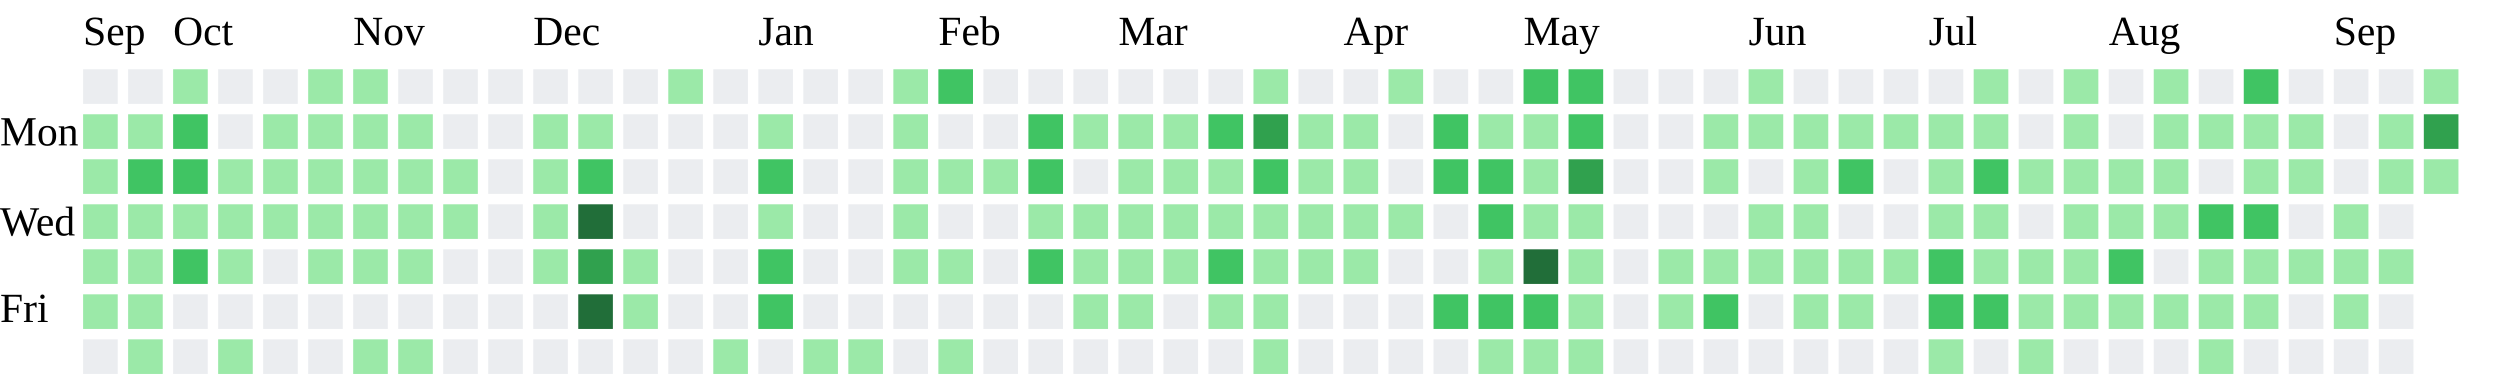
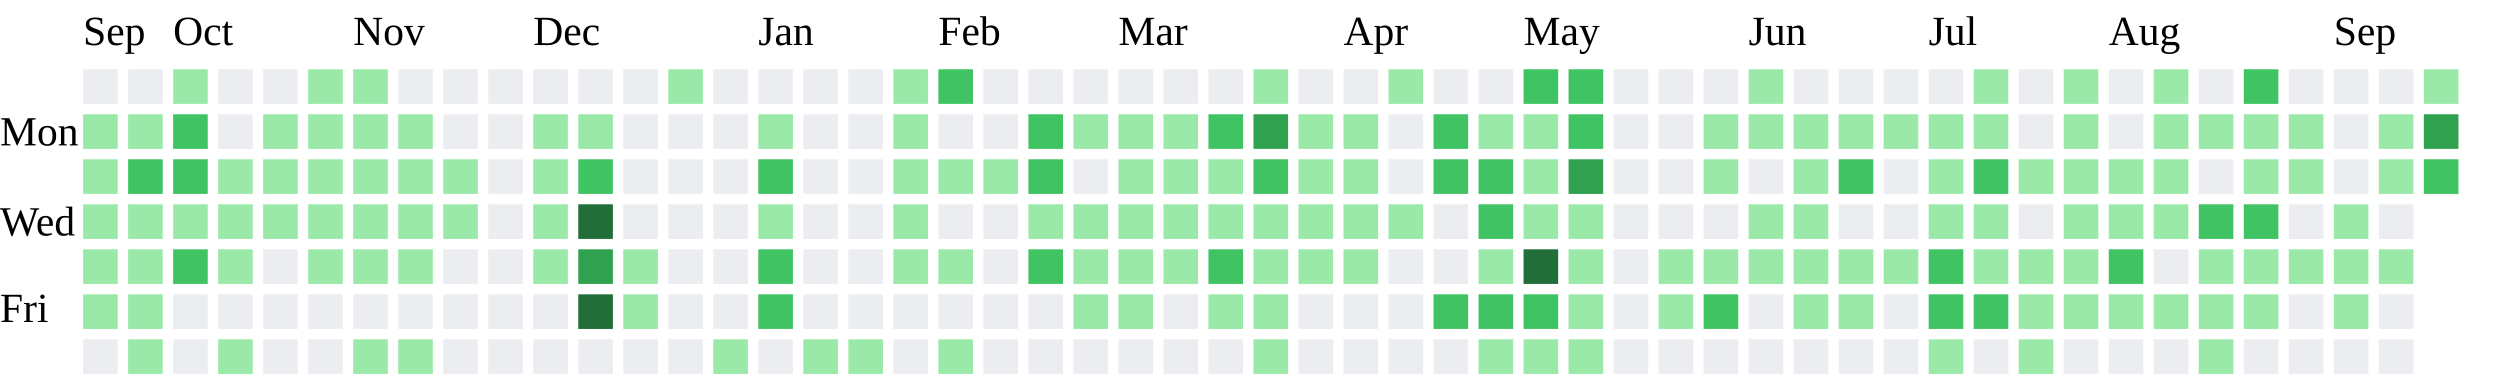
<svg width="722" height="112" class="js-calendar-graph-svg">
  <g transform="translate(10, 20)" data-hydro-click="{&quot;event_type&quot;:&quot;user_profile.click&quot;,&quot;payload&quot;:{&quot;profile_user_id&quot;:6531016,&quot;target&quot;:&quot;CONTRIBUTION_CALENDAR_SQUARE&quot;,&quot;user_id&quot;:null,&quot;originating_url&quot;:&quot;https://github.com/users/ablades/contributions&quot;}}" data-hydro-click-hmac="c7bc3aa01d352b3f4c04cff3d1b495ef2cca3b618e05f8530144b07f410f2a16">
    <g transform="translate(0, 0)">
      <rect class="day" width="10" height="10" x="14" y="0" fill="#ebedf0" data-count="0" data-date="2019-09-22" />
      <rect class="day" width="10" height="10" x="14" y="13" fill="#9be9a8" data-count="4" data-date="2019-09-23" />
      <rect class="day" width="10" height="10" x="14" y="26" fill="#9be9a8" data-count="2" data-date="2019-09-24" />
      <rect class="day" width="10" height="10" x="14" y="39" fill="#9be9a8" data-count="6" data-date="2019-09-25" />
      <rect class="day" width="10" height="10" x="14" y="52" fill="#9be9a8" data-count="3" data-date="2019-09-26" />
      <rect class="day" width="10" height="10" x="14" y="65" fill="#9be9a8" data-count="5" data-date="2019-09-27" />
      <rect class="day" width="10" height="10" x="14" y="78" fill="#ebedf0" data-count="0" data-date="2019-09-28" />
    </g>
    <g transform="translate(14, 0)">
      <rect class="day" width="10" height="10" x="13" y="0" fill="#ebedf0" data-count="0" data-date="2019-09-29" />
      <rect class="day" width="10" height="10" x="13" y="13" fill="#9be9a8" data-count="4" data-date="2019-09-30" />
      <rect class="day" width="10" height="10" x="13" y="26" fill="#40c463" data-count="13" data-date="2019-10-01" />
      <rect class="day" width="10" height="10" x="13" y="39" fill="#9be9a8" data-count="7" data-date="2019-10-02" />
      <rect class="day" width="10" height="10" x="13" y="52" fill="#9be9a8" data-count="6" data-date="2019-10-03" />
      <rect class="day" width="10" height="10" x="13" y="65" fill="#9be9a8" data-count="2" data-date="2019-10-04" />
      <rect class="day" width="10" height="10" x="13" y="78" fill="#9be9a8" data-count="1" data-date="2019-10-05" />
    </g>
    <g transform="translate(28, 0)">
      <rect class="day" width="10" height="10" x="12" y="0" fill="#9be9a8" data-count="4" data-date="2019-10-06" />
      <rect class="day" width="10" height="10" x="12" y="13" fill="#40c463" data-count="9" data-date="2019-10-07" />
      <rect class="day" width="10" height="10" x="12" y="26" fill="#40c463" data-count="9" data-date="2019-10-08" />
      <rect class="day" width="10" height="10" x="12" y="39" fill="#9be9a8" data-count="6" data-date="2019-10-09" />
      <rect class="day" width="10" height="10" x="12" y="52" fill="#40c463" data-count="11" data-date="2019-10-10" />
      <rect class="day" width="10" height="10" x="12" y="65" fill="#ebedf0" data-count="0" data-date="2019-10-11" />
      <rect class="day" width="10" height="10" x="12" y="78" fill="#ebedf0" data-count="0" data-date="2019-10-12" />
    </g>
    <g transform="translate(42, 0)">
      <rect class="day" width="10" height="10" x="11" y="0" fill="#ebedf0" data-count="0" data-date="2019-10-13" />
      <rect class="day" width="10" height="10" x="11" y="13" fill="#ebedf0" data-count="0" data-date="2019-10-14" />
      <rect class="day" width="10" height="10" x="11" y="26" fill="#9be9a8" data-count="5" data-date="2019-10-15" />
      <rect class="day" width="10" height="10" x="11" y="39" fill="#9be9a8" data-count="2" data-date="2019-10-16" />
      <rect class="day" width="10" height="10" x="11" y="52" fill="#9be9a8" data-count="3" data-date="2019-10-17" />
      <rect class="day" width="10" height="10" x="11" y="65" fill="#ebedf0" data-count="0" data-date="2019-10-18" />
      <rect class="day" width="10" height="10" x="11" y="78" fill="#9be9a8" data-count="1" data-date="2019-10-19" />
    </g>
    <g transform="translate(56, 0)">
      <rect class="day" width="10" height="10" x="10" y="0" fill="#ebedf0" data-count="0" data-date="2019-10-20" />
      <rect class="day" width="10" height="10" x="10" y="13" fill="#9be9a8" data-count="8" data-date="2019-10-21" />
      <rect class="day" width="10" height="10" x="10" y="26" fill="#9be9a8" data-count="5" data-date="2019-10-22" />
      <rect class="day" width="10" height="10" x="10" y="39" fill="#9be9a8" data-count="3" data-date="2019-10-23" />
      <rect class="day" width="10" height="10" x="10" y="52" fill="#ebedf0" data-count="0" data-date="2019-10-24" />
      <rect class="day" width="10" height="10" x="10" y="65" fill="#ebedf0" data-count="0" data-date="2019-10-25" />
      <rect class="day" width="10" height="10" x="10" y="78" fill="#ebedf0" data-count="0" data-date="2019-10-26" />
    </g>
    <g transform="translate(70, 0)">
      <rect class="day" width="10" height="10" x="9" y="0" fill="#9be9a8" data-count="2" data-date="2019-10-27" />
      <rect class="day" width="10" height="10" x="9" y="13" fill="#9be9a8" data-count="1" data-date="2019-10-28" />
      <rect class="day" width="10" height="10" x="9" y="26" fill="#9be9a8" data-count="1" data-date="2019-10-29" />
      <rect class="day" width="10" height="10" x="9" y="39" fill="#9be9a8" data-count="2" data-date="2019-10-30" />
      <rect class="day" width="10" height="10" x="9" y="52" fill="#9be9a8" data-count="2" data-date="2019-10-31" />
      <rect class="day" width="10" height="10" x="9" y="65" fill="#ebedf0" data-count="0" data-date="2019-11-01" />
      <rect class="day" width="10" height="10" x="9" y="78" fill="#ebedf0" data-count="0" data-date="2019-11-02" />
    </g>
    <g transform="translate(84, 0)">
      <rect class="day" width="10" height="10" x="8" y="0" fill="#9be9a8" data-count="3" data-date="2019-11-03" />
      <rect class="day" width="10" height="10" x="8" y="13" fill="#9be9a8" data-count="3" data-date="2019-11-04" />
      <rect class="day" width="10" height="10" x="8" y="26" fill="#9be9a8" data-count="5" data-date="2019-11-05" />
      <rect class="day" width="10" height="10" x="8" y="39" fill="#9be9a8" data-count="4" data-date="2019-11-06" />
      <rect class="day" width="10" height="10" x="8" y="52" fill="#9be9a8" data-count="1" data-date="2019-11-07" />
      <rect class="day" width="10" height="10" x="8" y="65" fill="#ebedf0" data-count="0" data-date="2019-11-08" />
      <rect class="day" width="10" height="10" x="8" y="78" fill="#9be9a8" data-count="5" data-date="2019-11-09" />
    </g>
    <g transform="translate(98, 0)">
      <rect class="day" width="10" height="10" x="7" y="0" fill="#ebedf0" data-count="0" data-date="2019-11-10" />
      <rect class="day" width="10" height="10" x="7" y="13" fill="#9be9a8" data-count="4" data-date="2019-11-11" />
      <rect class="day" width="10" height="10" x="7" y="26" fill="#9be9a8" data-count="2" data-date="2019-11-12" />
      <rect class="day" width="10" height="10" x="7" y="39" fill="#9be9a8" data-count="2" data-date="2019-11-13" />
      <rect class="day" width="10" height="10" x="7" y="52" fill="#9be9a8" data-count="3" data-date="2019-11-14" />
      <rect class="day" width="10" height="10" x="7" y="65" fill="#ebedf0" data-count="0" data-date="2019-11-15" />
      <rect class="day" width="10" height="10" x="7" y="78" fill="#9be9a8" data-count="1" data-date="2019-11-16" />
    </g>
    <g transform="translate(112, 0)">
      <rect class="day" width="10" height="10" x="6" y="0" fill="#ebedf0" data-count="0" data-date="2019-11-17" />
      <rect class="day" width="10" height="10" x="6" y="13" fill="#ebedf0" data-count="0" data-date="2019-11-18" />
      <rect class="day" width="10" height="10" x="6" y="26" fill="#9be9a8" data-count="7" data-date="2019-11-19" />
      <rect class="day" width="10" height="10" x="6" y="39" fill="#9be9a8" data-count="4" data-date="2019-11-20" />
      <rect class="day" width="10" height="10" x="6" y="52" fill="#ebedf0" data-count="0" data-date="2019-11-21" />
      <rect class="day" width="10" height="10" x="6" y="65" fill="#ebedf0" data-count="0" data-date="2019-11-22" />
      <rect class="day" width="10" height="10" x="6" y="78" fill="#ebedf0" data-count="0" data-date="2019-11-23" />
    </g>
    <g transform="translate(126, 0)">
      <rect class="day" width="10" height="10" x="5" y="0" fill="#ebedf0" data-count="0" data-date="2019-11-24" />
      <rect class="day" width="10" height="10" x="5" y="13" fill="#ebedf0" data-count="0" data-date="2019-11-25" />
      <rect class="day" width="10" height="10" x="5" y="26" fill="#ebedf0" data-count="0" data-date="2019-11-26" />
      <rect class="day" width="10" height="10" x="5" y="39" fill="#ebedf0" data-count="0" data-date="2019-11-27" />
      <rect class="day" width="10" height="10" x="5" y="52" fill="#ebedf0" data-count="0" data-date="2019-11-28" />
      <rect class="day" width="10" height="10" x="5" y="65" fill="#ebedf0" data-count="0" data-date="2019-11-29" />
      <rect class="day" width="10" height="10" x="5" y="78" fill="#ebedf0" data-count="0" data-date="2019-11-30" />
    </g>
    <g transform="translate(140, 0)">
      <rect class="day" width="10" height="10" x="4" y="0" fill="#ebedf0" data-count="0" data-date="2019-12-01" />
      <rect class="day" width="10" height="10" x="4" y="13" fill="#9be9a8" data-count="2" data-date="2019-12-02" />
      <rect class="day" width="10" height="10" x="4" y="26" fill="#9be9a8" data-count="3" data-date="2019-12-03" />
      <rect class="day" width="10" height="10" x="4" y="39" fill="#9be9a8" data-count="2" data-date="2019-12-04" />
      <rect class="day" width="10" height="10" x="4" y="52" fill="#9be9a8" data-count="6" data-date="2019-12-05" />
      <rect class="day" width="10" height="10" x="4" y="65" fill="#ebedf0" data-count="0" data-date="2019-12-06" />
      <rect class="day" width="10" height="10" x="4" y="78" fill="#ebedf0" data-count="0" data-date="2019-12-07" />
    </g>
    <g transform="translate(154, 0)">
      <rect class="day" width="10" height="10" x="3" y="0" fill="#ebedf0" data-count="0" data-date="2019-12-08" />
      <rect class="day" width="10" height="10" x="3" y="13" fill="#9be9a8" data-count="1" data-date="2019-12-09" />
      <rect class="day" width="10" height="10" x="3" y="26" fill="#40c463" data-count="14" data-date="2019-12-10" />
      <rect class="day" width="10" height="10" x="3" y="39" fill="#216e39" data-count="28" data-date="2019-12-11" />
      <rect class="day" width="10" height="10" x="3" y="52" fill="#30a14e" data-count="26" data-date="2019-12-12" />
      <rect class="day" width="10" height="10" x="3" y="65" fill="#216e39" data-count="41" data-date="2019-12-13" />
      <rect class="day" width="10" height="10" x="3" y="78" fill="#ebedf0" data-count="0" data-date="2019-12-14" />
    </g>
    <g transform="translate(168, 0)">
      <rect class="day" width="10" height="10" x="2" y="0" fill="#ebedf0" data-count="0" data-date="2019-12-15" />
      <rect class="day" width="10" height="10" x="2" y="13" fill="#ebedf0" data-count="0" data-date="2019-12-16" />
      <rect class="day" width="10" height="10" x="2" y="26" fill="#ebedf0" data-count="0" data-date="2019-12-17" />
      <rect class="day" width="10" height="10" x="2" y="39" fill="#ebedf0" data-count="0" data-date="2019-12-18" />
      <rect class="day" width="10" height="10" x="2" y="52" fill="#9be9a8" data-count="3" data-date="2019-12-19" />
      <rect class="day" width="10" height="10" x="2" y="65" fill="#9be9a8" data-count="2" data-date="2019-12-20" />
      <rect class="day" width="10" height="10" x="2" y="78" fill="#ebedf0" data-count="0" data-date="2019-12-21" />
    </g>
    <g transform="translate(182, 0)">
      <rect class="day" width="10" height="10" x="1" y="0" fill="#9be9a8" data-count="4" data-date="2019-12-22" />
      <rect class="day" width="10" height="10" x="1" y="13" fill="#ebedf0" data-count="0" data-date="2019-12-23" />
      <rect class="day" width="10" height="10" x="1" y="26" fill="#ebedf0" data-count="0" data-date="2019-12-24" />
      <rect class="day" width="10" height="10" x="1" y="39" fill="#ebedf0" data-count="0" data-date="2019-12-25" />
      <rect class="day" width="10" height="10" x="1" y="52" fill="#ebedf0" data-count="0" data-date="2019-12-26" />
      <rect class="day" width="10" height="10" x="1" y="65" fill="#ebedf0" data-count="0" data-date="2019-12-27" />
      <rect class="day" width="10" height="10" x="1" y="78" fill="#ebedf0" data-count="0" data-date="2019-12-28" />
    </g>
    <g transform="translate(196, 0)">
      <rect class="day" width="10" height="10" x="0" y="0" fill="#ebedf0" data-count="0" data-date="2019-12-29" />
      <rect class="day" width="10" height="10" x="0" y="13" fill="#ebedf0" data-count="0" data-date="2019-12-30" />
      <rect class="day" width="10" height="10" x="0" y="26" fill="#ebedf0" data-count="0" data-date="2019-12-31" />
      <rect class="day" width="10" height="10" x="0" y="39" fill="#ebedf0" data-count="0" data-date="2020-01-01" />
      <rect class="day" width="10" height="10" x="0" y="52" fill="#ebedf0" data-count="0" data-date="2020-01-02" />
      <rect class="day" width="10" height="10" x="0" y="65" fill="#ebedf0" data-count="0" data-date="2020-01-03" />
      <rect class="day" width="10" height="10" x="0" y="78" fill="#9be9a8" data-count="4" data-date="2020-01-04" />
    </g>
    <g transform="translate(210, 0)">
      <rect class="day" width="10" height="10" x="-1" y="0" fill="#ebedf0" data-count="0" data-date="2020-01-05" />
      <rect class="day" width="10" height="10" x="-1" y="13" fill="#9be9a8" data-count="8" data-date="2020-01-06" />
      <rect class="day" width="10" height="10" x="-1" y="26" fill="#40c463" data-count="11" data-date="2020-01-07" />
      <rect class="day" width="10" height="10" x="-1" y="39" fill="#9be9a8" data-count="4" data-date="2020-01-08" />
      <rect class="day" width="10" height="10" x="-1" y="52" fill="#40c463" data-count="10" data-date="2020-01-09" />
      <rect class="day" width="10" height="10" x="-1" y="65" fill="#40c463" data-count="11" data-date="2020-01-10" />
      <rect class="day" width="10" height="10" x="-1" y="78" fill="#ebedf0" data-count="0" data-date="2020-01-11" />
    </g>
    <g transform="translate(224, 0)">
      <rect class="day" width="10" height="10" x="-2" y="0" fill="#ebedf0" data-count="0" data-date="2020-01-12" />
      <rect class="day" width="10" height="10" x="-2" y="13" fill="#ebedf0" data-count="0" data-date="2020-01-13" />
      <rect class="day" width="10" height="10" x="-2" y="26" fill="#ebedf0" data-count="0" data-date="2020-01-14" />
      <rect class="day" width="10" height="10" x="-2" y="39" fill="#ebedf0" data-count="0" data-date="2020-01-15" />
      <rect class="day" width="10" height="10" x="-2" y="52" fill="#ebedf0" data-count="0" data-date="2020-01-16" />
      <rect class="day" width="10" height="10" x="-2" y="65" fill="#ebedf0" data-count="0" data-date="2020-01-17" />
      <rect class="day" width="10" height="10" x="-2" y="78" fill="#9be9a8" data-count="6" data-date="2020-01-18" />
    </g>
    <g transform="translate(238, 0)">
      <rect class="day" width="10" height="10" x="-3" y="0" fill="#ebedf0" data-count="0" data-date="2020-01-19" />
      <rect class="day" width="10" height="10" x="-3" y="13" fill="#ebedf0" data-count="0" data-date="2020-01-20" />
      <rect class="day" width="10" height="10" x="-3" y="26" fill="#ebedf0" data-count="0" data-date="2020-01-21" />
      <rect class="day" width="10" height="10" x="-3" y="39" fill="#ebedf0" data-count="0" data-date="2020-01-22" />
      <rect class="day" width="10" height="10" x="-3" y="52" fill="#ebedf0" data-count="0" data-date="2020-01-23" />
      <rect class="day" width="10" height="10" x="-3" y="65" fill="#ebedf0" data-count="0" data-date="2020-01-24" />
      <rect class="day" width="10" height="10" x="-3" y="78" fill="#9be9a8" data-count="8" data-date="2020-01-25" />
    </g>
    <g transform="translate(252, 0)">
      <rect class="day" width="10" height="10" x="-4" y="0" fill="#9be9a8" data-count="4" data-date="2020-01-26" />
      <rect class="day" width="10" height="10" x="-4" y="13" fill="#9be9a8" data-count="1" data-date="2020-01-27" />
      <rect class="day" width="10" height="10" x="-4" y="26" fill="#9be9a8" data-count="6" data-date="2020-01-28" />
      <rect class="day" width="10" height="10" x="-4" y="39" fill="#9be9a8" data-count="2" data-date="2020-01-29" />
      <rect class="day" width="10" height="10" x="-4" y="52" fill="#9be9a8" data-count="1" data-date="2020-01-30" />
      <rect class="day" width="10" height="10" x="-4" y="65" fill="#ebedf0" data-count="0" data-date="2020-01-31" />
      <rect class="day" width="10" height="10" x="-4" y="78" fill="#ebedf0" data-count="0" data-date="2020-02-01" />
    </g>
    <g transform="translate(266, 0)">
      <rect class="day" width="10" height="10" x="-5" y="0" fill="#40c463" data-count="11" data-date="2020-02-02" />
      <rect class="day" width="10" height="10" x="-5" y="13" fill="#ebedf0" data-count="0" data-date="2020-02-03" />
      <rect class="day" width="10" height="10" x="-5" y="26" fill="#9be9a8" data-count="2" data-date="2020-02-04" />
      <rect class="day" width="10" height="10" x="-5" y="39" fill="#ebedf0" data-count="0" data-date="2020-02-05" />
      <rect class="day" width="10" height="10" x="-5" y="52" fill="#9be9a8" data-count="1" data-date="2020-02-06" />
      <rect class="day" width="10" height="10" x="-5" y="65" fill="#ebedf0" data-count="0" data-date="2020-02-07" />
      <rect class="day" width="10" height="10" x="-5" y="78" fill="#9be9a8" data-count="5" data-date="2020-02-08" />
    </g>
    <g transform="translate(280, 0)">
      <rect class="day" width="10" height="10" x="-6" y="0" fill="#ebedf0" data-count="0" data-date="2020-02-09" />
      <rect class="day" width="10" height="10" x="-6" y="13" fill="#ebedf0" data-count="0" data-date="2020-02-10" />
      <rect class="day" width="10" height="10" x="-6" y="26" fill="#9be9a8" data-count="5" data-date="2020-02-11" />
      <rect class="day" width="10" height="10" x="-6" y="39" fill="#ebedf0" data-count="0" data-date="2020-02-12" />
      <rect class="day" width="10" height="10" x="-6" y="52" fill="#ebedf0" data-count="0" data-date="2020-02-13" />
      <rect class="day" width="10" height="10" x="-6" y="65" fill="#ebedf0" data-count="0" data-date="2020-02-14" />
      <rect class="day" width="10" height="10" x="-6" y="78" fill="#ebedf0" data-count="0" data-date="2020-02-15" />
    </g>
    <g transform="translate(294, 0)">
      <rect class="day" width="10" height="10" x="-7" y="0" fill="#ebedf0" data-count="0" data-date="2020-02-16" />
      <rect class="day" width="10" height="10" x="-7" y="13" fill="#40c463" data-count="13" data-date="2020-02-17" />
      <rect class="day" width="10" height="10" x="-7" y="26" fill="#40c463" data-count="9" data-date="2020-02-18" />
      <rect class="day" width="10" height="10" x="-7" y="39" fill="#9be9a8" data-count="2" data-date="2020-02-19" />
      <rect class="day" width="10" height="10" x="-7" y="52" fill="#40c463" data-count="12" data-date="2020-02-20" />
      <rect class="day" width="10" height="10" x="-7" y="65" fill="#ebedf0" data-count="0" data-date="2020-02-21" />
      <rect class="day" width="10" height="10" x="-7" y="78" fill="#ebedf0" data-count="0" data-date="2020-02-22" />
    </g>
    <g transform="translate(308, 0)">
      <rect class="day" width="10" height="10" x="-8" y="0" fill="#ebedf0" data-count="0" data-date="2020-02-23" />
      <rect class="day" width="10" height="10" x="-8" y="13" fill="#9be9a8" data-count="4" data-date="2020-02-24" />
      <rect class="day" width="10" height="10" x="-8" y="26" fill="#ebedf0" data-count="0" data-date="2020-02-25" />
      <rect class="day" width="10" height="10" x="-8" y="39" fill="#9be9a8" data-count="2" data-date="2020-02-26" />
      <rect class="day" width="10" height="10" x="-8" y="52" fill="#9be9a8" data-count="4" data-date="2020-02-27" />
      <rect class="day" width="10" height="10" x="-8" y="65" fill="#9be9a8" data-count="2" data-date="2020-02-28" />
      <rect class="day" width="10" height="10" x="-8" y="78" fill="#ebedf0" data-count="0" data-date="2020-02-29" />
    </g>
    <g transform="translate(322, 0)">
      <rect class="day" width="10" height="10" x="-9" y="0" fill="#ebedf0" data-count="0" data-date="2020-03-01" />
      <rect class="day" width="10" height="10" x="-9" y="13" fill="#9be9a8" data-count="8" data-date="2020-03-02" />
      <rect class="day" width="10" height="10" x="-9" y="26" fill="#9be9a8" data-count="7" data-date="2020-03-03" />
      <rect class="day" width="10" height="10" x="-9" y="39" fill="#9be9a8" data-count="7" data-date="2020-03-04" />
      <rect class="day" width="10" height="10" x="-9" y="52" fill="#9be9a8" data-count="1" data-date="2020-03-05" />
      <rect class="day" width="10" height="10" x="-9" y="65" fill="#9be9a8" data-count="2" data-date="2020-03-06" />
      <rect class="day" width="10" height="10" x="-9" y="78" fill="#ebedf0" data-count="0" data-date="2020-03-07" />
    </g>
    <g transform="translate(336, 0)">
      <rect class="day" width="10" height="10" x="-10" y="0" fill="#ebedf0" data-count="0" data-date="2020-03-08" />
      <rect class="day" width="10" height="10" x="-10" y="13" fill="#9be9a8" data-count="6" data-date="2020-03-09" />
      <rect class="day" width="10" height="10" x="-10" y="26" fill="#9be9a8" data-count="2" data-date="2020-03-10" />
      <rect class="day" width="10" height="10" x="-10" y="39" fill="#9be9a8" data-count="2" data-date="2020-03-11" />
      <rect class="day" width="10" height="10" x="-10" y="52" fill="#9be9a8" data-count="1" data-date="2020-03-12" />
      <rect class="day" width="10" height="10" x="-10" y="65" fill="#ebedf0" data-count="0" data-date="2020-03-13" />
      <rect class="day" width="10" height="10" x="-10" y="78" fill="#ebedf0" data-count="0" data-date="2020-03-14" />
    </g>
    <g transform="translate(350, 0)">
      <rect class="day" width="10" height="10" x="-11" y="0" fill="#ebedf0" data-count="0" data-date="2020-03-15" />
      <rect class="day" width="10" height="10" x="-11" y="13" fill="#40c463" data-count="9" data-date="2020-03-16" />
      <rect class="day" width="10" height="10" x="-11" y="26" fill="#9be9a8" data-count="7" data-date="2020-03-17" />
      <rect class="day" width="10" height="10" x="-11" y="39" fill="#9be9a8" data-count="8" data-date="2020-03-18" />
      <rect class="day" width="10" height="10" x="-11" y="52" fill="#40c463" data-count="10" data-date="2020-03-19" />
      <rect class="day" width="10" height="10" x="-11" y="65" fill="#9be9a8" data-count="4" data-date="2020-03-20" />
      <rect class="day" width="10" height="10" x="-11" y="78" fill="#ebedf0" data-count="0" data-date="2020-03-21" />
    </g>
    <g transform="translate(364, 0)">
      <rect class="day" width="10" height="10" x="-12" y="0" fill="#9be9a8" data-count="8" data-date="2020-03-22" />
      <rect class="day" width="10" height="10" x="-12" y="13" fill="#30a14e" data-count="19" data-date="2020-03-23" />
      <rect class="day" width="10" height="10" x="-12" y="26" fill="#40c463" data-count="9" data-date="2020-03-24" />
      <rect class="day" width="10" height="10" x="-12" y="39" fill="#9be9a8" data-count="1" data-date="2020-03-25" />
      <rect class="day" width="10" height="10" x="-12" y="52" fill="#9be9a8" data-count="2" data-date="2020-03-26" />
      <rect class="day" width="10" height="10" x="-12" y="65" fill="#9be9a8" data-count="5" data-date="2020-03-27" />
      <rect class="day" width="10" height="10" x="-12" y="78" fill="#9be9a8" data-count="1" data-date="2020-03-28" />
    </g>
    <g transform="translate(378, 0)">
      <rect class="day" width="10" height="10" x="-13" y="0" fill="#ebedf0" data-count="0" data-date="2020-03-29" />
      <rect class="day" width="10" height="10" x="-13" y="13" fill="#9be9a8" data-count="5" data-date="2020-03-30" />
      <rect class="day" width="10" height="10" x="-13" y="26" fill="#9be9a8" data-count="5" data-date="2020-03-31" />
      <rect class="day" width="10" height="10" x="-13" y="39" fill="#9be9a8" data-count="2" data-date="2020-04-01" />
      <rect class="day" width="10" height="10" x="-13" y="52" fill="#9be9a8" data-count="7" data-date="2020-04-02" />
      <rect class="day" width="10" height="10" x="-13" y="65" fill="#ebedf0" data-count="0" data-date="2020-04-03" />
      <rect class="day" width="10" height="10" x="-13" y="78" fill="#ebedf0" data-count="0" data-date="2020-04-04" />
    </g>
    <g transform="translate(392, 0)">
      <rect class="day" width="10" height="10" x="-14" y="0" fill="#ebedf0" data-count="0" data-date="2020-04-05" />
      <rect class="day" width="10" height="10" x="-14" y="13" fill="#9be9a8" data-count="7" data-date="2020-04-06" />
      <rect class="day" width="10" height="10" x="-14" y="26" fill="#9be9a8" data-count="3" data-date="2020-04-07" />
      <rect class="day" width="10" height="10" x="-14" y="39" fill="#9be9a8" data-count="5" data-date="2020-04-08" />
      <rect class="day" width="10" height="10" x="-14" y="52" fill="#9be9a8" data-count="2" data-date="2020-04-09" />
      <rect class="day" width="10" height="10" x="-14" y="65" fill="#ebedf0" data-count="0" data-date="2020-04-10" />
      <rect class="day" width="10" height="10" x="-14" y="78" fill="#ebedf0" data-count="0" data-date="2020-04-11" />
    </g>
    <g transform="translate(406, 0)">
      <rect class="day" width="10" height="10" x="-15" y="0" fill="#9be9a8" data-count="1" data-date="2020-04-12" />
      <rect class="day" width="10" height="10" x="-15" y="13" fill="#ebedf0" data-count="0" data-date="2020-04-13" />
      <rect class="day" width="10" height="10" x="-15" y="26" fill="#ebedf0" data-count="0" data-date="2020-04-14" />
      <rect class="day" width="10" height="10" x="-15" y="39" fill="#9be9a8" data-count="5" data-date="2020-04-15" />
      <rect class="day" width="10" height="10" x="-15" y="52" fill="#ebedf0" data-count="0" data-date="2020-04-16" />
      <rect class="day" width="10" height="10" x="-15" y="65" fill="#ebedf0" data-count="0" data-date="2020-04-17" />
      <rect class="day" width="10" height="10" x="-15" y="78" fill="#ebedf0" data-count="0" data-date="2020-04-18" />
    </g>
    <g transform="translate(420, 0)">
      <rect class="day" width="10" height="10" x="-16" y="0" fill="#ebedf0" data-count="0" data-date="2020-04-19" />
      <rect class="day" width="10" height="10" x="-16" y="13" fill="#40c463" data-count="15" data-date="2020-04-20" />
      <rect class="day" width="10" height="10" x="-16" y="26" fill="#40c463" data-count="13" data-date="2020-04-21" />
      <rect class="day" width="10" height="10" x="-16" y="39" fill="#ebedf0" data-count="0" data-date="2020-04-22" />
      <rect class="day" width="10" height="10" x="-16" y="52" fill="#ebedf0" data-count="0" data-date="2020-04-23" />
      <rect class="day" width="10" height="10" x="-16" y="65" fill="#40c463" data-count="11" data-date="2020-04-24" />
      <rect class="day" width="10" height="10" x="-16" y="78" fill="#ebedf0" data-count="0" data-date="2020-04-25" />
    </g>
    <g transform="translate(434, 0)">
      <rect class="day" width="10" height="10" x="-17" y="0" fill="#ebedf0" data-count="0" data-date="2020-04-26" />
      <rect class="day" width="10" height="10" x="-17" y="13" fill="#9be9a8" data-count="5" data-date="2020-04-27" />
      <rect class="day" width="10" height="10" x="-17" y="26" fill="#40c463" data-count="12" data-date="2020-04-28" />
      <rect class="day" width="10" height="10" x="-17" y="39" fill="#40c463" data-count="15" data-date="2020-04-29" />
      <rect class="day" width="10" height="10" x="-17" y="52" fill="#9be9a8" data-count="1" data-date="2020-04-30" />
      <rect class="day" width="10" height="10" x="-17" y="65" fill="#40c463" data-count="13" data-date="2020-05-01" />
      <rect class="day" width="10" height="10" x="-17" y="78" fill="#9be9a8" data-count="1" data-date="2020-05-02" />
    </g>
    <g transform="translate(448, 0)">
      <rect class="day" width="10" height="10" x="-18" y="0" fill="#40c463" data-count="9" data-date="2020-05-03" />
      <rect class="day" width="10" height="10" x="-18" y="13" fill="#9be9a8" data-count="6" data-date="2020-05-04" />
      <rect class="day" width="10" height="10" x="-18" y="26" fill="#9be9a8" data-count="6" data-date="2020-05-05" />
      <rect class="day" width="10" height="10" x="-18" y="39" fill="#9be9a8" data-count="1" data-date="2020-05-06" />
      <rect class="day" width="10" height="10" x="-18" y="52" fill="#216e39" data-count="35" data-date="2020-05-07" />
      <rect class="day" width="10" height="10" x="-18" y="65" fill="#40c463" data-count="15" data-date="2020-05-08" />
      <rect class="day" width="10" height="10" x="-18" y="78" fill="#9be9a8" data-count="7" data-date="2020-05-09" />
    </g>
    <g transform="translate(462, 0)">
      <rect class="day" width="10" height="10" x="-19" y="0" fill="#40c463" data-count="12" data-date="2020-05-10" />
      <rect class="day" width="10" height="10" x="-19" y="13" fill="#40c463" data-count="12" data-date="2020-05-11" />
      <rect class="day" width="10" height="10" x="-19" y="26" fill="#30a14e" data-count="21" data-date="2020-05-12" />
      <rect class="day" width="10" height="10" x="-19" y="39" fill="#9be9a8" data-count="1" data-date="2020-05-13" />
      <rect class="day" width="10" height="10" x="-19" y="52" fill="#9be9a8" data-count="1" data-date="2020-05-14" />
      <rect class="day" width="10" height="10" x="-19" y="65" fill="#9be9a8" data-count="4" data-date="2020-05-15" />
      <rect class="day" width="10" height="10" x="-19" y="78" fill="#9be9a8" data-count="1" data-date="2020-05-16" />
    </g>
    <g transform="translate(476, 0)">
      <rect class="day" width="10" height="10" x="-20" y="0" fill="#ebedf0" data-count="0" data-date="2020-05-17" />
      <rect class="day" width="10" height="10" x="-20" y="13" fill="#ebedf0" data-count="0" data-date="2020-05-18" />
      <rect class="day" width="10" height="10" x="-20" y="26" fill="#ebedf0" data-count="0" data-date="2020-05-19" />
      <rect class="day" width="10" height="10" x="-20" y="39" fill="#ebedf0" data-count="0" data-date="2020-05-20" />
      <rect class="day" width="10" height="10" x="-20" y="52" fill="#ebedf0" data-count="0" data-date="2020-05-21" />
      <rect class="day" width="10" height="10" x="-20" y="65" fill="#ebedf0" data-count="0" data-date="2020-05-22" />
      <rect class="day" width="10" height="10" x="-20" y="78" fill="#ebedf0" data-count="0" data-date="2020-05-23" />
    </g>
    <g transform="translate(490, 0)">
      <rect class="day" width="10" height="10" x="-21" y="0" fill="#ebedf0" data-count="0" data-date="2020-05-24" />
      <rect class="day" width="10" height="10" x="-21" y="13" fill="#ebedf0" data-count="0" data-date="2020-05-25" />
      <rect class="day" width="10" height="10" x="-21" y="26" fill="#ebedf0" data-count="0" data-date="2020-05-26" />
      <rect class="day" width="10" height="10" x="-21" y="39" fill="#ebedf0" data-count="0" data-date="2020-05-27" />
      <rect class="day" width="10" height="10" x="-21" y="52" fill="#9be9a8" data-count="1" data-date="2020-05-28" />
      <rect class="day" width="10" height="10" x="-21" y="65" fill="#9be9a8" data-count="1" data-date="2020-05-29" />
      <rect class="day" width="10" height="10" x="-21" y="78" fill="#ebedf0" data-count="0" data-date="2020-05-30" />
    </g>
    <g transform="translate(504, 0)">
      <rect class="day" width="10" height="10" x="-22" y="0" fill="#ebedf0" data-count="0" data-date="2020-05-31" />
      <rect class="day" width="10" height="10" x="-22" y="13" fill="#9be9a8" data-count="3" data-date="2020-06-01" />
      <rect class="day" width="10" height="10" x="-22" y="26" fill="#9be9a8" data-count="7" data-date="2020-06-02" />
      <rect class="day" width="10" height="10" x="-22" y="39" fill="#ebedf0" data-count="0" data-date="2020-06-03" />
      <rect class="day" width="10" height="10" x="-22" y="52" fill="#9be9a8" data-count="5" data-date="2020-06-04" />
      <rect class="day" width="10" height="10" x="-22" y="65" fill="#40c463" data-count="10" data-date="2020-06-05" />
      <rect class="day" width="10" height="10" x="-22" y="78" fill="#ebedf0" data-count="0" data-date="2020-06-06" />
    </g>
    <g transform="translate(518, 0)">
      <rect class="day" width="10" height="10" x="-23" y="0" fill="#9be9a8" data-count="2" data-date="2020-06-07" />
      <rect class="day" width="10" height="10" x="-23" y="13" fill="#9be9a8" data-count="4" data-date="2020-06-08" />
      <rect class="day" width="10" height="10" x="-23" y="26" fill="#ebedf0" data-count="0" data-date="2020-06-09" />
      <rect class="day" width="10" height="10" x="-23" y="39" fill="#9be9a8" data-count="2" data-date="2020-06-10" />
      <rect class="day" width="10" height="10" x="-23" y="52" fill="#9be9a8" data-count="6" data-date="2020-06-11" />
      <rect class="day" width="10" height="10" x="-23" y="65" fill="#ebedf0" data-count="0" data-date="2020-06-12" />
      <rect class="day" width="10" height="10" x="-23" y="78" fill="#ebedf0" data-count="0" data-date="2020-06-13" />
    </g>
    <g transform="translate(532, 0)">
      <rect class="day" width="10" height="10" x="-24" y="0" fill="#ebedf0" data-count="0" data-date="2020-06-14" />
      <rect class="day" width="10" height="10" x="-24" y="13" fill="#9be9a8" data-count="4" data-date="2020-06-15" />
      <rect class="day" width="10" height="10" x="-24" y="26" fill="#9be9a8" data-count="1" data-date="2020-06-16" />
      <rect class="day" width="10" height="10" x="-24" y="39" fill="#9be9a8" data-count="7" data-date="2020-06-17" />
      <rect class="day" width="10" height="10" x="-24" y="52" fill="#9be9a8" data-count="5" data-date="2020-06-18" />
      <rect class="day" width="10" height="10" x="-24" y="65" fill="#9be9a8" data-count="7" data-date="2020-06-19" />
      <rect class="day" width="10" height="10" x="-24" y="78" fill="#ebedf0" data-count="0" data-date="2020-06-20" />
    </g>
    <g transform="translate(546, 0)">
      <rect class="day" width="10" height="10" x="-25" y="0" fill="#ebedf0" data-count="0" data-date="2020-06-21" />
      <rect class="day" width="10" height="10" x="-25" y="13" fill="#9be9a8" data-count="8" data-date="2020-06-22" />
      <rect class="day" width="10" height="10" x="-25" y="26" fill="#40c463" data-count="9" data-date="2020-06-23" />
      <rect class="day" width="10" height="10" x="-25" y="39" fill="#ebedf0" data-count="0" data-date="2020-06-24" />
      <rect class="day" width="10" height="10" x="-25" y="52" fill="#9be9a8" data-count="2" data-date="2020-06-25" />
      <rect class="day" width="10" height="10" x="-25" y="65" fill="#9be9a8" data-count="7" data-date="2020-06-26" />
      <rect class="day" width="10" height="10" x="-25" y="78" fill="#ebedf0" data-count="0" data-date="2020-06-27" />
    </g>
    <g transform="translate(560, 0)">
      <rect class="day" width="10" height="10" x="-26" y="0" fill="#ebedf0" data-count="0" data-date="2020-06-28" />
      <rect class="day" width="10" height="10" x="-26" y="13" fill="#9be9a8" data-count="1" data-date="2020-06-29" />
      <rect class="day" width="10" height="10" x="-26" y="26" fill="#ebedf0" data-count="0" data-date="2020-06-30" />
      <rect class="day" width="10" height="10" x="-26" y="39" fill="#ebedf0" data-count="0" data-date="2020-07-01" />
      <rect class="day" width="10" height="10" x="-26" y="52" fill="#9be9a8" data-count="5" data-date="2020-07-02" />
      <rect class="day" width="10" height="10" x="-26" y="65" fill="#ebedf0" data-count="0" data-date="2020-07-03" />
      <rect class="day" width="10" height="10" x="-26" y="78" fill="#ebedf0" data-count="0" data-date="2020-07-04" />
    </g>
    <g transform="translate(574, 0)">
      <rect class="day" width="10" height="10" x="-27" y="0" fill="#ebedf0" data-count="0" data-date="2020-07-05" />
      <rect class="day" width="10" height="10" x="-27" y="13" fill="#9be9a8" data-count="3" data-date="2020-07-06" />
      <rect class="day" width="10" height="10" x="-27" y="26" fill="#9be9a8" data-count="5" data-date="2020-07-07" />
      <rect class="day" width="10" height="10" x="-27" y="39" fill="#9be9a8" data-count="2" data-date="2020-07-08" />
      <rect class="day" width="10" height="10" x="-27" y="52" fill="#40c463" data-count="15" data-date="2020-07-09" />
      <rect class="day" width="10" height="10" x="-27" y="65" fill="#40c463" data-count="9" data-date="2020-07-10" />
      <rect class="day" width="10" height="10" x="-27" y="78" fill="#9be9a8" data-count="1" data-date="2020-07-11" />
    </g>
    <g transform="translate(588, 0)">
      <rect class="day" width="10" height="10" x="-28" y="0" fill="#9be9a8" data-count="7" data-date="2020-07-12" />
      <rect class="day" width="10" height="10" x="-28" y="13" fill="#9be9a8" data-count="3" data-date="2020-07-13" />
      <rect class="day" width="10" height="10" x="-28" y="26" fill="#40c463" data-count="9" data-date="2020-07-14" />
      <rect class="day" width="10" height="10" x="-28" y="39" fill="#9be9a8" data-count="4" data-date="2020-07-15" />
      <rect class="day" width="10" height="10" x="-28" y="52" fill="#9be9a8" data-count="6" data-date="2020-07-16" />
      <rect class="day" width="10" height="10" x="-28" y="65" fill="#40c463" data-count="11" data-date="2020-07-17" />
      <rect class="day" width="10" height="10" x="-28" y="78" fill="#ebedf0" data-count="0" data-date="2020-07-18" />
    </g>
    <g transform="translate(602, 0)">
      <rect class="day" width="10" height="10" x="-29" y="0" fill="#ebedf0" data-count="0" data-date="2020-07-19" />
      <rect class="day" width="10" height="10" x="-29" y="13" fill="#ebedf0" data-count="0" data-date="2020-07-20" />
      <rect class="day" width="10" height="10" x="-29" y="26" fill="#9be9a8" data-count="1" data-date="2020-07-21" />
      <rect class="day" width="10" height="10" x="-29" y="39" fill="#ebedf0" data-count="0" data-date="2020-07-22" />
      <rect class="day" width="10" height="10" x="-29" y="52" fill="#9be9a8" data-count="1" data-date="2020-07-23" />
      <rect class="day" width="10" height="10" x="-29" y="65" fill="#9be9a8" data-count="2" data-date="2020-07-24" />
      <rect class="day" width="10" height="10" x="-29" y="78" fill="#9be9a8" data-count="8" data-date="2020-07-25" />
    </g>
    <g transform="translate(616, 0)">
      <rect class="day" width="10" height="10" x="-30" y="0" fill="#9be9a8" data-count="1" data-date="2020-07-26" />
      <rect class="day" width="10" height="10" x="-30" y="13" fill="#9be9a8" data-count="5" data-date="2020-07-27" />
      <rect class="day" width="10" height="10" x="-30" y="26" fill="#9be9a8" data-count="7" data-date="2020-07-28" />
      <rect class="day" width="10" height="10" x="-30" y="39" fill="#9be9a8" data-count="3" data-date="2020-07-29" />
      <rect class="day" width="10" height="10" x="-30" y="52" fill="#9be9a8" data-count="4" data-date="2020-07-30" />
      <rect class="day" width="10" height="10" x="-30" y="65" fill="#9be9a8" data-count="3" data-date="2020-07-31" />
      <rect class="day" width="10" height="10" x="-30" y="78" fill="#ebedf0" data-count="0" data-date="2020-08-01" />
    </g>
    <g transform="translate(630, 0)">
      <rect class="day" width="10" height="10" x="-31" y="0" fill="#ebedf0" data-count="0" data-date="2020-08-02" />
      <rect class="day" width="10" height="10" x="-31" y="13" fill="#ebedf0" data-count="0" data-date="2020-08-03" />
      <rect class="day" width="10" height="10" x="-31" y="26" fill="#9be9a8" data-count="1" data-date="2020-08-04" />
      <rect class="day" width="10" height="10" x="-31" y="39" fill="#9be9a8" data-count="5" data-date="2020-08-05" />
      <rect class="day" width="10" height="10" x="-31" y="52" fill="#40c463" data-count="9" data-date="2020-08-06" />
      <rect class="day" width="10" height="10" x="-31" y="65" fill="#9be9a8" data-count="1" data-date="2020-08-07" />
      <rect class="day" width="10" height="10" x="-31" y="78" fill="#ebedf0" data-count="0" data-date="2020-08-08" />
    </g>
    <g transform="translate(644, 0)">
      <rect class="day" width="10" height="10" x="-32" y="0" fill="#9be9a8" data-count="1" data-date="2020-08-09" />
      <rect class="day" width="10" height="10" x="-32" y="13" fill="#9be9a8" data-count="4" data-date="2020-08-10" />
      <rect class="day" width="10" height="10" x="-32" y="26" fill="#9be9a8" data-count="1" data-date="2020-08-11" />
      <rect class="day" width="10" height="10" x="-32" y="39" fill="#9be9a8" data-count="6" data-date="2020-08-12" />
      <rect class="day" width="10" height="10" x="-32" y="52" fill="#ebedf0" data-count="0" data-date="2020-08-13" />
      <rect class="day" width="10" height="10" x="-32" y="65" fill="#9be9a8" data-count="2" data-date="2020-08-14" />
      <rect class="day" width="10" height="10" x="-32" y="78" fill="#ebedf0" data-count="0" data-date="2020-08-15" />
    </g>
    <g transform="translate(658, 0)">
      <rect class="day" width="10" height="10" x="-33" y="0" fill="#ebedf0" data-count="0" data-date="2020-08-16" />
      <rect class="day" width="10" height="10" x="-33" y="13" fill="#9be9a8" data-count="1" data-date="2020-08-17" />
      <rect class="day" width="10" height="10" x="-33" y="26" fill="#ebedf0" data-count="0" data-date="2020-08-18" />
      <rect class="day" width="10" height="10" x="-33" y="39" fill="#40c463" data-count="10" data-date="2020-08-19" />
      <rect class="day" width="10" height="10" x="-33" y="52" fill="#9be9a8" data-count="2" data-date="2020-08-20" />
      <rect class="day" width="10" height="10" x="-33" y="65" fill="#9be9a8" data-count="4" data-date="2020-08-21" />
      <rect class="day" width="10" height="10" x="-33" y="78" fill="#9be9a8" data-count="3" data-date="2020-08-22" />
    </g>
    <g transform="translate(672, 0)">
      <rect class="day" width="10" height="10" x="-34" y="0" fill="#40c463" data-count="13" data-date="2020-08-23" />
      <rect class="day" width="10" height="10" x="-34" y="13" fill="#9be9a8" data-count="3" data-date="2020-08-24" />
      <rect class="day" width="10" height="10" x="-34" y="26" fill="#9be9a8" data-count="2" data-date="2020-08-25" />
      <rect class="day" width="10" height="10" x="-34" y="39" fill="#40c463" data-count="9" data-date="2020-08-26" />
      <rect class="day" width="10" height="10" x="-34" y="52" fill="#9be9a8" data-count="6" data-date="2020-08-27" />
      <rect class="day" width="10" height="10" x="-34" y="65" fill="#9be9a8" data-count="1" data-date="2020-08-28" />
      <rect class="day" width="10" height="10" x="-34" y="78" fill="#ebedf0" data-count="0" data-date="2020-08-29" />
    </g>
    <g transform="translate(686, 0)">
      <rect class="day" width="10" height="10" x="-35" y="0" fill="#ebedf0" data-count="0" data-date="2020-08-30" />
      <rect class="day" width="10" height="10" x="-35" y="13" fill="#9be9a8" data-count="1" data-date="2020-08-31" />
      <rect class="day" width="10" height="10" x="-35" y="26" fill="#9be9a8" data-count="1" data-date="2020-09-01" />
      <rect class="day" width="10" height="10" x="-35" y="39" fill="#ebedf0" data-count="0" data-date="2020-09-02" />
      <rect class="day" width="10" height="10" x="-35" y="52" fill="#9be9a8" data-count="1" data-date="2020-09-03" />
      <rect class="day" width="10" height="10" x="-35" y="65" fill="#ebedf0" data-count="0" data-date="2020-09-04" />
      <rect class="day" width="10" height="10" x="-35" y="78" fill="#ebedf0" data-count="0" data-date="2020-09-05" />
    </g>
    <g transform="translate(700, 0)">
      <rect class="day" width="10" height="10" x="-36" y="0" fill="#ebedf0" data-count="0" data-date="2020-09-06" />
      <rect class="day" width="10" height="10" x="-36" y="13" fill="#ebedf0" data-count="0" data-date="2020-09-07" />
      <rect class="day" width="10" height="10" x="-36" y="26" fill="#ebedf0" data-count="0" data-date="2020-09-08" />
      <rect class="day" width="10" height="10" x="-36" y="39" fill="#9be9a8" data-count="5" data-date="2020-09-09" />
      <rect class="day" width="10" height="10" x="-36" y="52" fill="#9be9a8" data-count="4" data-date="2020-09-10" />
      <rect class="day" width="10" height="10" x="-36" y="65" fill="#9be9a8" data-count="2" data-date="2020-09-11" />
      <rect class="day" width="10" height="10" x="-36" y="78" fill="#ebedf0" data-count="0" data-date="2020-09-12" />
    </g>
    <g transform="translate(714, 0)">
      <rect class="day" width="10" height="10" x="-37" y="0" fill="#ebedf0" data-count="0" data-date="2020-09-13" />
      <rect class="day" width="10" height="10" x="-37" y="13" fill="#9be9a8" data-count="5" data-date="2020-09-14" />
      <rect class="day" width="10" height="10" x="-37" y="26" fill="#9be9a8" data-count="3" data-date="2020-09-15" />
      <rect class="day" width="10" height="10" x="-37" y="39" fill="#ebedf0" data-count="0" data-date="2020-09-16" />
      <rect class="day" width="10" height="10" x="-37" y="52" fill="#9be9a8" data-count="5" data-date="2020-09-17" />
      <rect class="day" width="10" height="10" x="-37" y="65" fill="#ebedf0" data-count="0" data-date="2020-09-18" />
      <rect class="day" width="10" height="10" x="-37" y="78" fill="#ebedf0" data-count="0" data-date="2020-09-19" />
    </g>
    <g transform="translate(728, 0)">
      <rect class="day" width="10" height="10" x="-38" y="0" fill="#9be9a8" data-count="2" data-date="2020-09-20" />
      <rect class="day" width="10" height="10" x="-38" y="13" fill="#30a14e" data-count="21" data-date="2020-09-21" />
-       <rect class="day" width="10" height="10" x="-38" y="26" fill="#9be9a8" data-count="1" data-date="2020-09-22" />
+       <rect class="day" width="10" height="10" x="-38" y="26" fill="#40c463" data-count="14" data-date="2020-09-22" />
    </g>
    <text x="14" y="-7" class="month">Sep</text>
    <text x="40" y="-7" class="month">Oct</text>
    <text x="92" y="-7" class="month">Nov</text>
    <text x="144" y="-7" class="month">Dec</text>
    <text x="209" y="-7" class="month">Jan</text>
    <text x="261" y="-7" class="month">Feb</text>
    <text x="313" y="-7" class="month">Mar</text>
    <text x="378" y="-7" class="month">Apr</text>
    <text x="430" y="-7" class="month">May</text>
    <text x="495" y="-7" class="month">Jun</text>
    <text x="547" y="-7" class="month">Jul</text>
    <text x="599" y="-7" class="month">Aug</text>
    <text x="664" y="-7" class="month">Sep</text>
    <text text-anchor="start" class="wday" dx="-10" dy="8" style="display: none;">Sun</text>
    <text text-anchor="start" class="wday" dx="-10" dy="22">Mon</text>
    <text text-anchor="start" class="wday" dx="-10" dy="32" style="display: none;">Tue</text>
    <text text-anchor="start" class="wday" dx="-10" dy="48">Wed</text>
    <text text-anchor="start" class="wday" dx="-10" dy="57" style="display: none;">Thu</text>
    <text text-anchor="start" class="wday" dx="-10" dy="73">Fri</text>
    <text text-anchor="start" class="wday" dx="-10" dy="81" style="display: none;">Sat</text>
  </g>
</svg>
